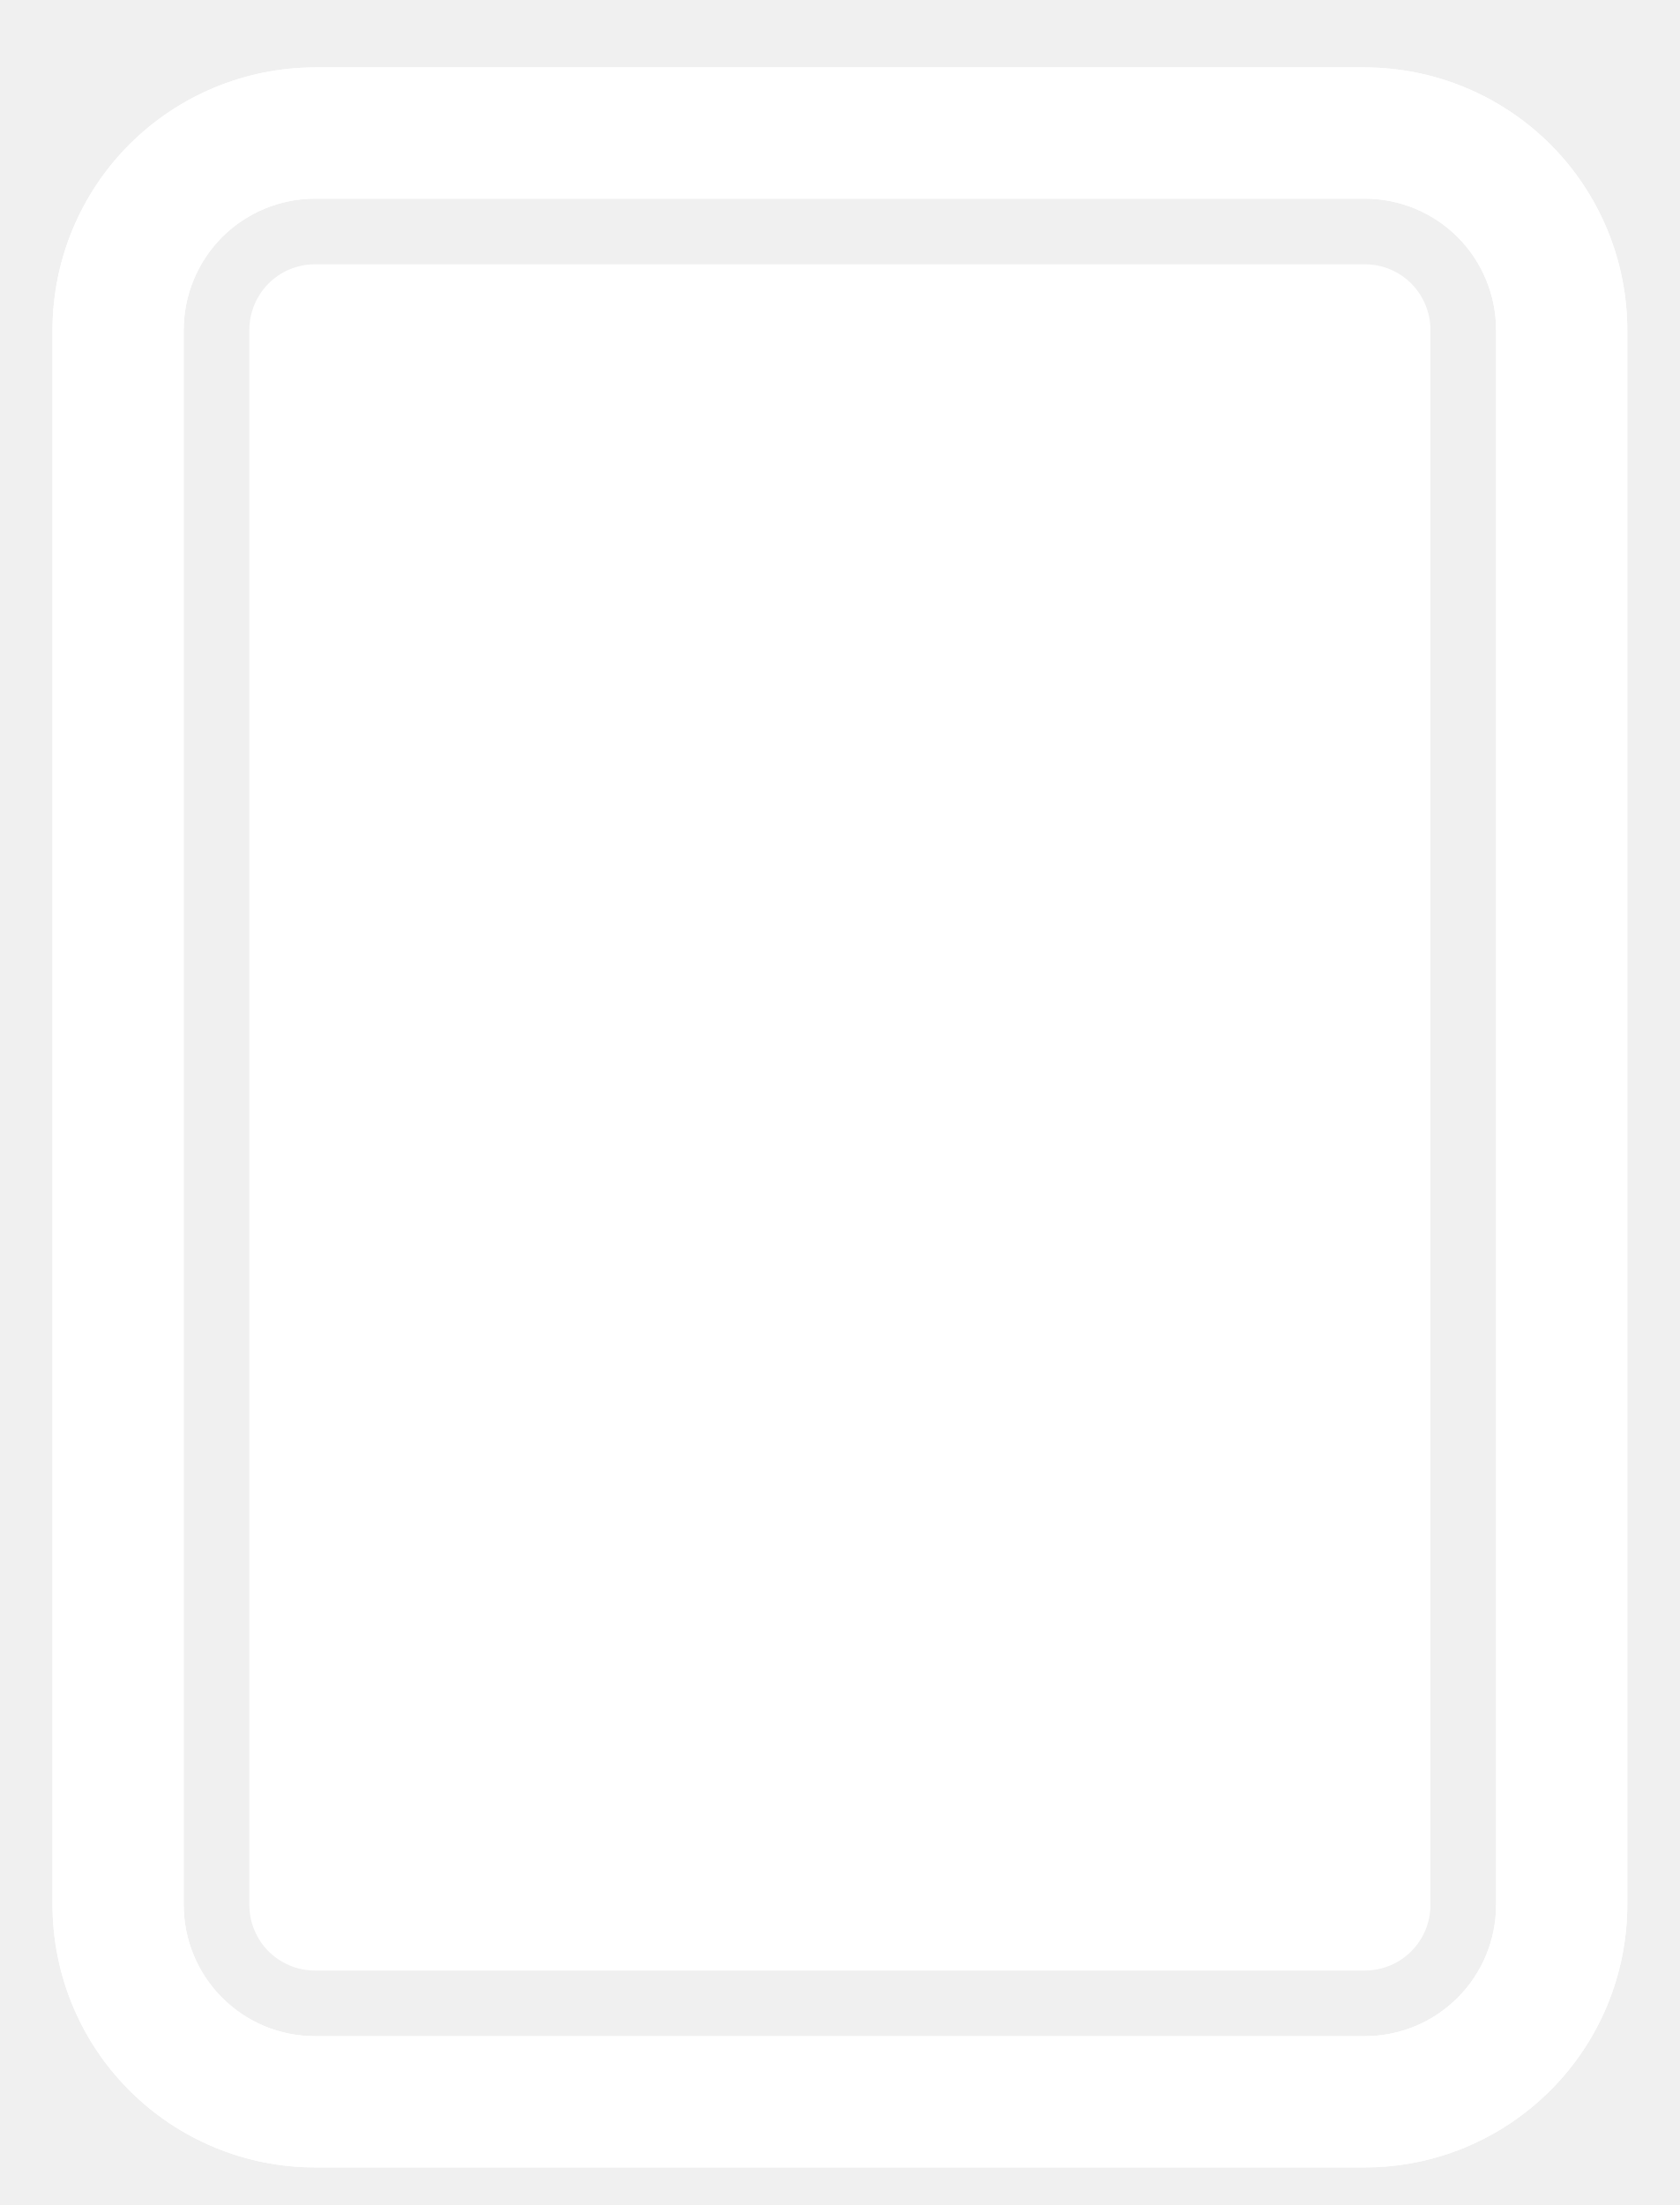
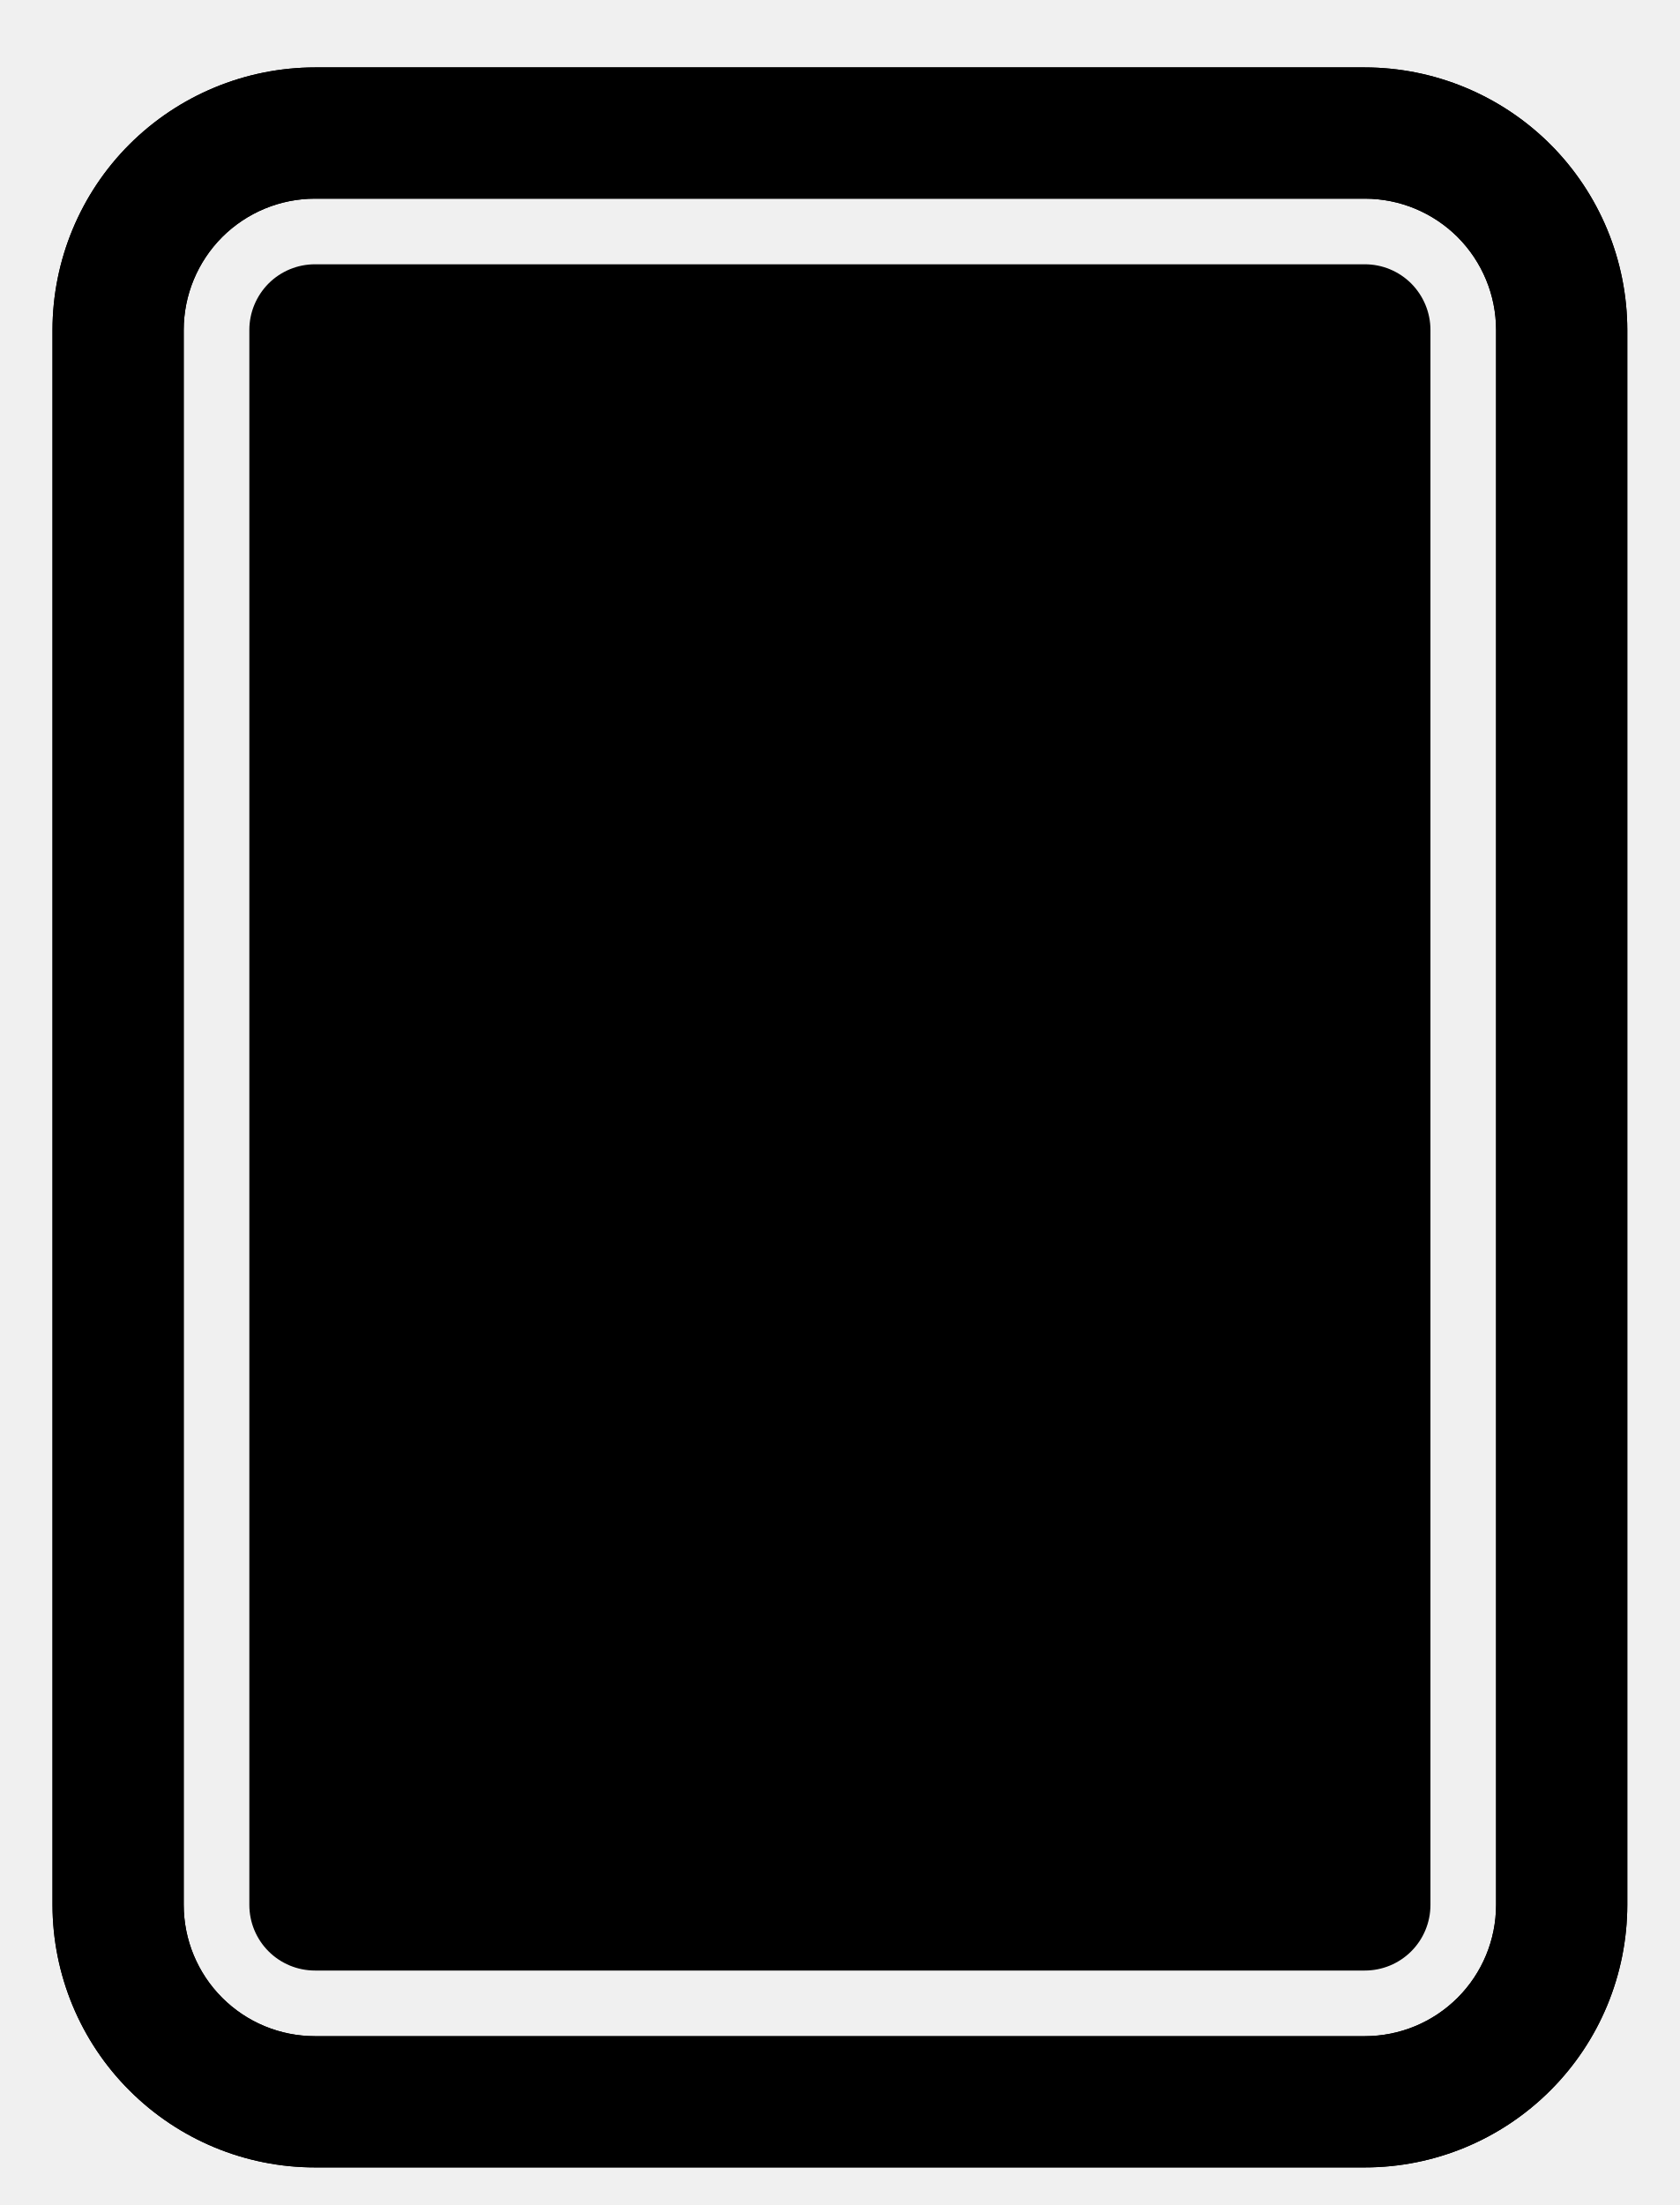
- <svg xmlns="http://www.w3.org/2000/svg" width="16" height="21" viewBox="0 0 16 21" fill="none">
-   <path d="M13 20.642H3C2.337 20.642 1.702 20.378 1.233 19.909C0.764 19.441 0.501 18.805 0.5 18.142V3.142C0.501 2.48 0.764 1.844 1.233 1.375C1.702 0.907 2.337 0.643 3 0.642H13C13.663 0.643 14.298 0.907 14.767 1.375C15.236 1.844 15.499 2.48 15.5 3.142V18.142C15.499 18.805 15.236 19.441 14.767 19.909C14.298 20.378 13.663 20.642 13 20.642ZM3 1.892C2.668 1.892 2.351 2.024 2.116 2.258C1.882 2.493 1.75 2.811 1.75 3.142V18.142C1.75 18.474 1.882 18.792 2.116 19.026C2.351 19.261 2.668 19.392 3 19.392H13C13.332 19.392 13.649 19.261 13.884 19.026C14.118 18.792 14.25 18.474 14.25 18.142V3.142C14.25 2.811 14.118 2.493 13.884 2.258C13.649 2.024 13.332 1.892 13 1.892H3Z" fill="white" />
-   <path d="M13 0.642C13.663 0.643 14.298 0.907 14.767 1.375C15.236 1.844 15.499 2.48 15.5 3.142V18.142C15.499 18.805 15.236 19.441 14.767 19.909C14.298 20.378 13.663 20.642 13 20.642H3C2.337 20.642 1.702 20.378 1.233 19.909C0.764 19.441 0.501 18.805 0.5 18.142V3.142C0.501 2.48 0.764 1.844 1.233 1.375C1.702 0.907 2.337 0.643 3 0.642H13ZM3 19.392H13C13.332 19.392 13.649 19.261 13.884 19.026C14.118 18.792 14.25 18.474 14.25 18.142V3.142C14.25 2.811 14.118 2.493 13.884 2.258C13.649 2.024 13.332 1.892 13 1.892H3C2.668 1.892 2.351 2.024 2.116 2.258C1.882 2.493 1.75 2.811 1.75 3.142V18.142C1.75 18.474 1.882 18.792 2.116 19.026C2.351 19.261 2.668 19.392 3 19.392ZM3 18.767C2.834 18.767 2.675 18.701 2.558 18.584C2.441 18.467 2.375 18.308 2.375 18.142V3.142C2.375 2.977 2.441 2.818 2.558 2.7C2.675 2.583 2.834 2.517 3 2.517H13C13.166 2.517 13.325 2.583 13.442 2.7C13.559 2.818 13.625 2.977 13.625 3.142V18.142C13.625 18.308 13.559 18.467 13.442 18.584C13.325 18.701 13.166 18.767 13 18.767H3Z" fill="white" />
+ <svg xmlns="http://www.w3.org/2000/svg" width="16" height="21" viewBox="0 0 16 21" fill="currentColor">
+   <path d="M13 20.642H3C2.337 20.642 1.702 20.378 1.233 19.909C0.764 19.441 0.501 18.805 0.5 18.142V3.142C0.501 2.48 0.764 1.844 1.233 1.375C1.702 0.907 2.337 0.643 3 0.642H13C13.663 0.643 14.298 0.907 14.767 1.375C15.236 1.844 15.499 2.48 15.5 3.142V18.142C15.499 18.805 15.236 19.441 14.767 19.909C14.298 20.378 13.663 20.642 13 20.642ZM3 1.892C2.668 1.892 2.351 2.024 2.116 2.258C1.882 2.493 1.75 2.811 1.75 3.142V18.142C1.75 18.474 1.882 18.792 2.116 19.026C2.351 19.261 2.668 19.392 3 19.392H13C13.332 19.392 13.649 19.261 13.884 19.026C14.118 18.792 14.25 18.474 14.25 18.142V3.142C14.25 2.811 14.118 2.493 13.884 2.258C13.649 2.024 13.332 1.892 13 1.892H3Z" fill="currentColor" />
+   <path d="M13 0.642C13.663 0.643 14.298 0.907 14.767 1.375C15.236 1.844 15.499 2.48 15.5 3.142V18.142C15.499 18.805 15.236 19.441 14.767 19.909C14.298 20.378 13.663 20.642 13 20.642H3C2.337 20.642 1.702 20.378 1.233 19.909C0.764 19.441 0.501 18.805 0.5 18.142V3.142C0.501 2.48 0.764 1.844 1.233 1.375C1.702 0.907 2.337 0.643 3 0.642H13ZM3 19.392H13C13.332 19.392 13.649 19.261 13.884 19.026C14.118 18.792 14.25 18.474 14.25 18.142V3.142C14.25 2.811 14.118 2.493 13.884 2.258C13.649 2.024 13.332 1.892 13 1.892H3C2.668 1.892 2.351 2.024 2.116 2.258C1.882 2.493 1.75 2.811 1.75 3.142V18.142C1.75 18.474 1.882 18.792 2.116 19.026C2.351 19.261 2.668 19.392 3 19.392ZM3 18.767C2.834 18.767 2.675 18.701 2.558 18.584C2.441 18.467 2.375 18.308 2.375 18.142V3.142C2.375 2.977 2.441 2.818 2.558 2.7C2.675 2.583 2.834 2.517 3 2.517H13C13.166 2.517 13.325 2.583 13.442 2.7C13.559 2.818 13.625 2.977 13.625 3.142V18.142C13.625 18.308 13.559 18.467 13.442 18.584C13.325 18.701 13.166 18.767 13 18.767H3Z" fill="currentColor" />
</svg>
